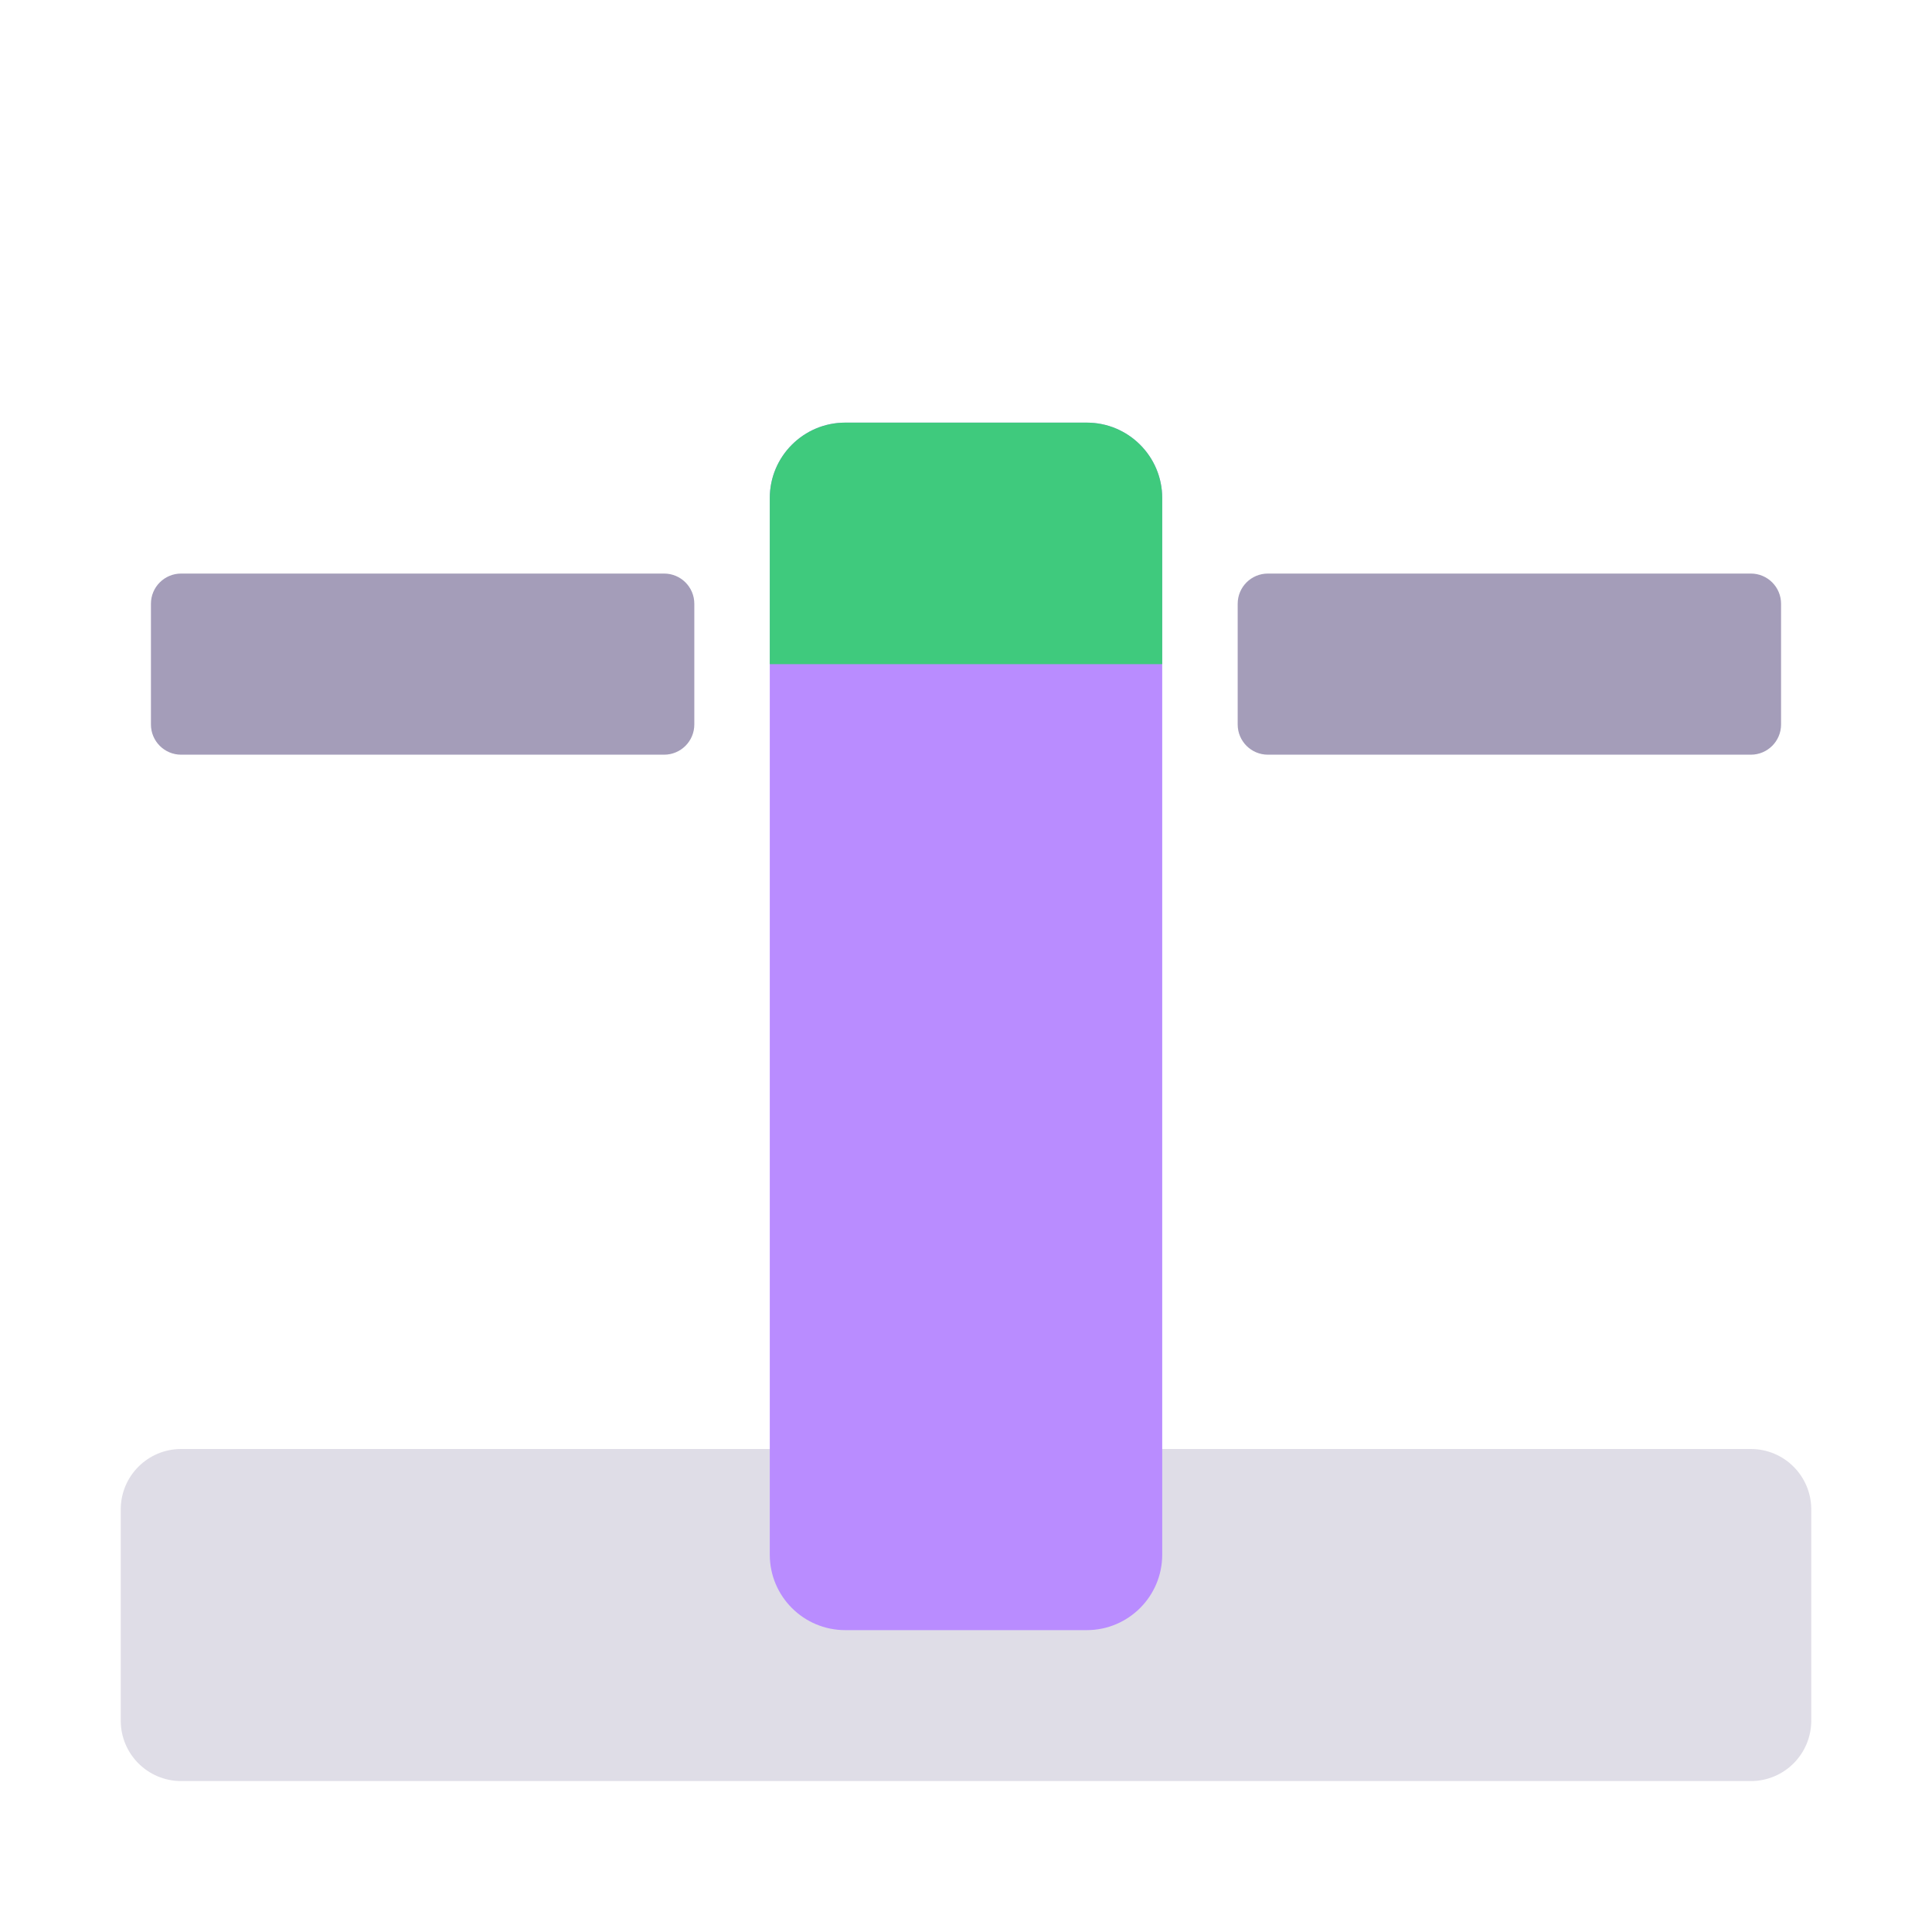
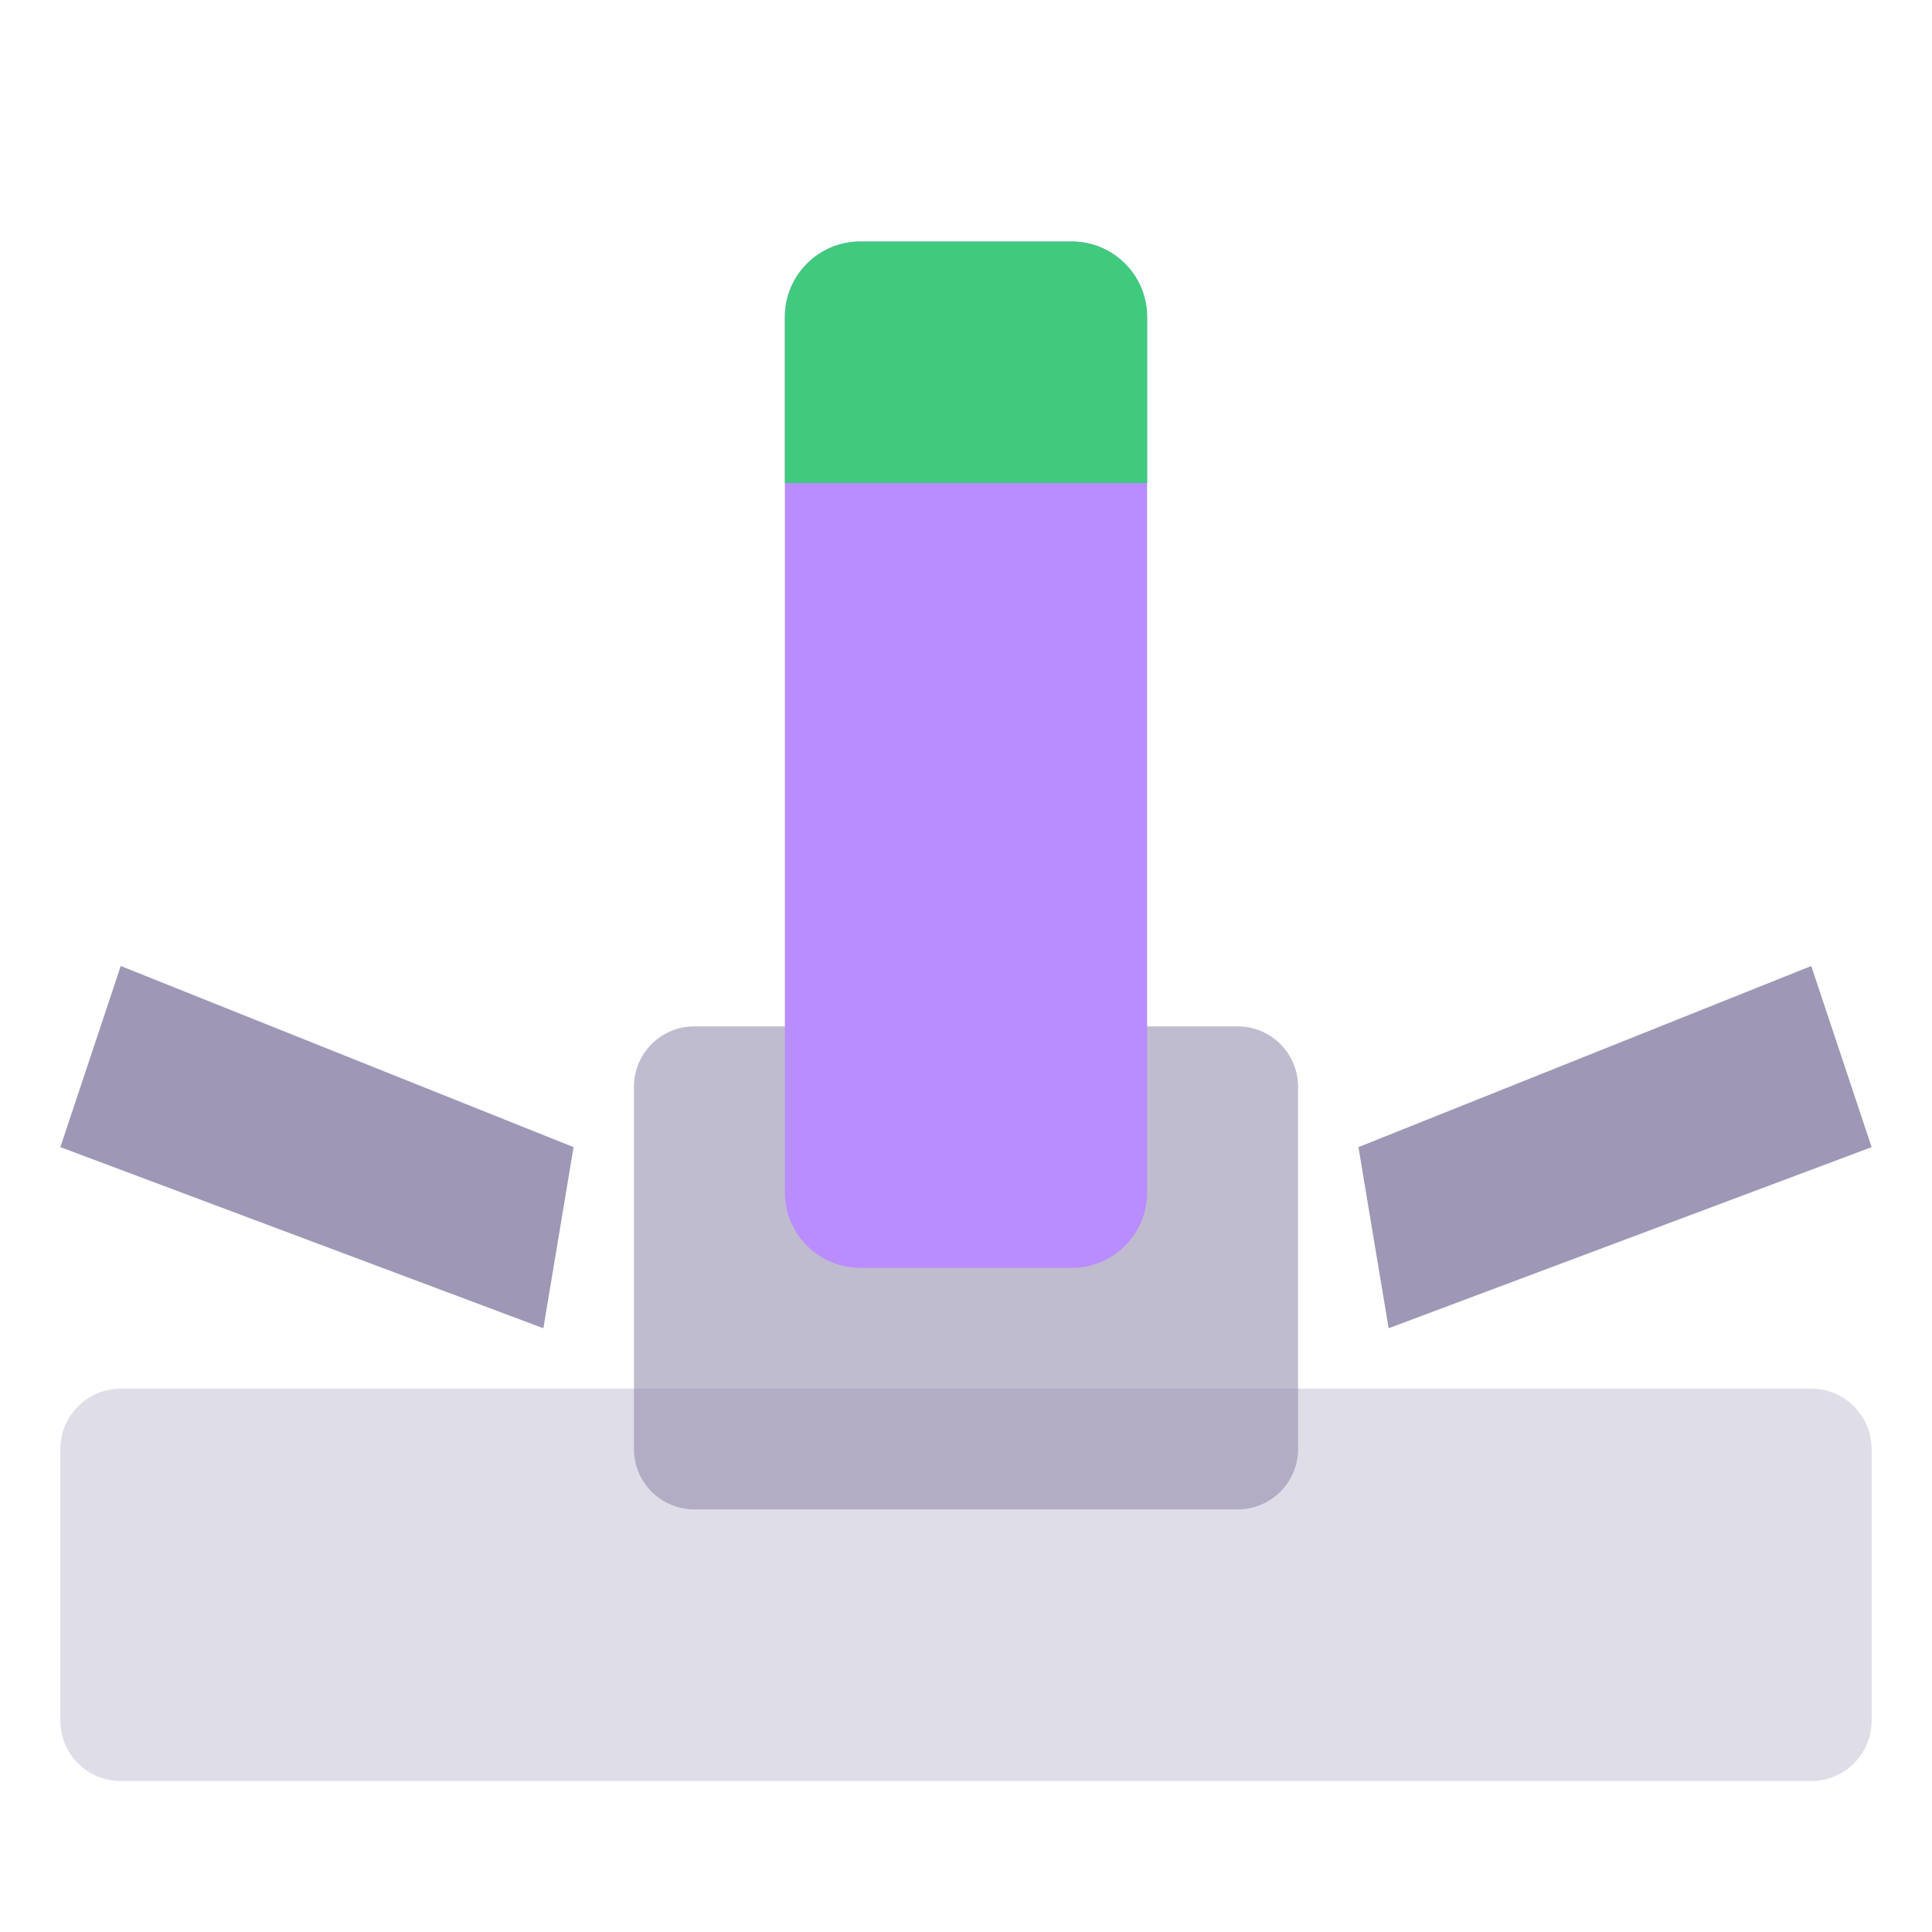
<svg xmlns="http://www.w3.org/2000/svg" viewBox="0 0 64 64" width="64" height="64" role="img" aria-label="Silo — portal submission">
-   <rect fill="#8d85a8" opacity=".28" x="4" y="48" width="56" height="11" rx="2" />
-   <rect fill="#8d85a8" opacity=".8" x="5" y="19" width="18" height="6" rx="1" />
-   <rect fill="#8d85a8" opacity=".8" x="41" y="19" width="18" height="6" rx="1" />
-   <rect fill="#b98cff" x="25.5" y="14" width="13" height="40" rx="2.5" />
-   <path fill="#3fca7d" d="M25.5,22 L25.5,16.5 A2.5,2.5 0 0 1 28,14 L36,14 A2.5,2.5 0 0 1 38.5,16.5 L38.5,22 Z" />
+   <rect fill="#8d85a8" opacity=".28" x="2" y="46" width="60" height="13" rx="2" />
+   <rect fill="#8d85a8" opacity=".55" x="21" y="34" width="22" height="16" rx="2" />
+   <path fill="#8d85a8" opacity=".85" d="M19,38 L4,32 L2,38 L18,44 Z" />
+   <path fill="#8d85a8" opacity=".85" d="M45,38 L60,32 L62,38 L46,44 Z" />
+   <rect fill="#b98cff" x="26" y="8" width="12" height="34" rx="2.5" />
+   <path fill="#3fca7d" d="M26,16 L26,10.5 A2.5,2.5 0 0 1 28.5,8 L35.5,8 A2.5,2.5 0 0 1 38,10.5 L38,16 Z" />
</svg>
